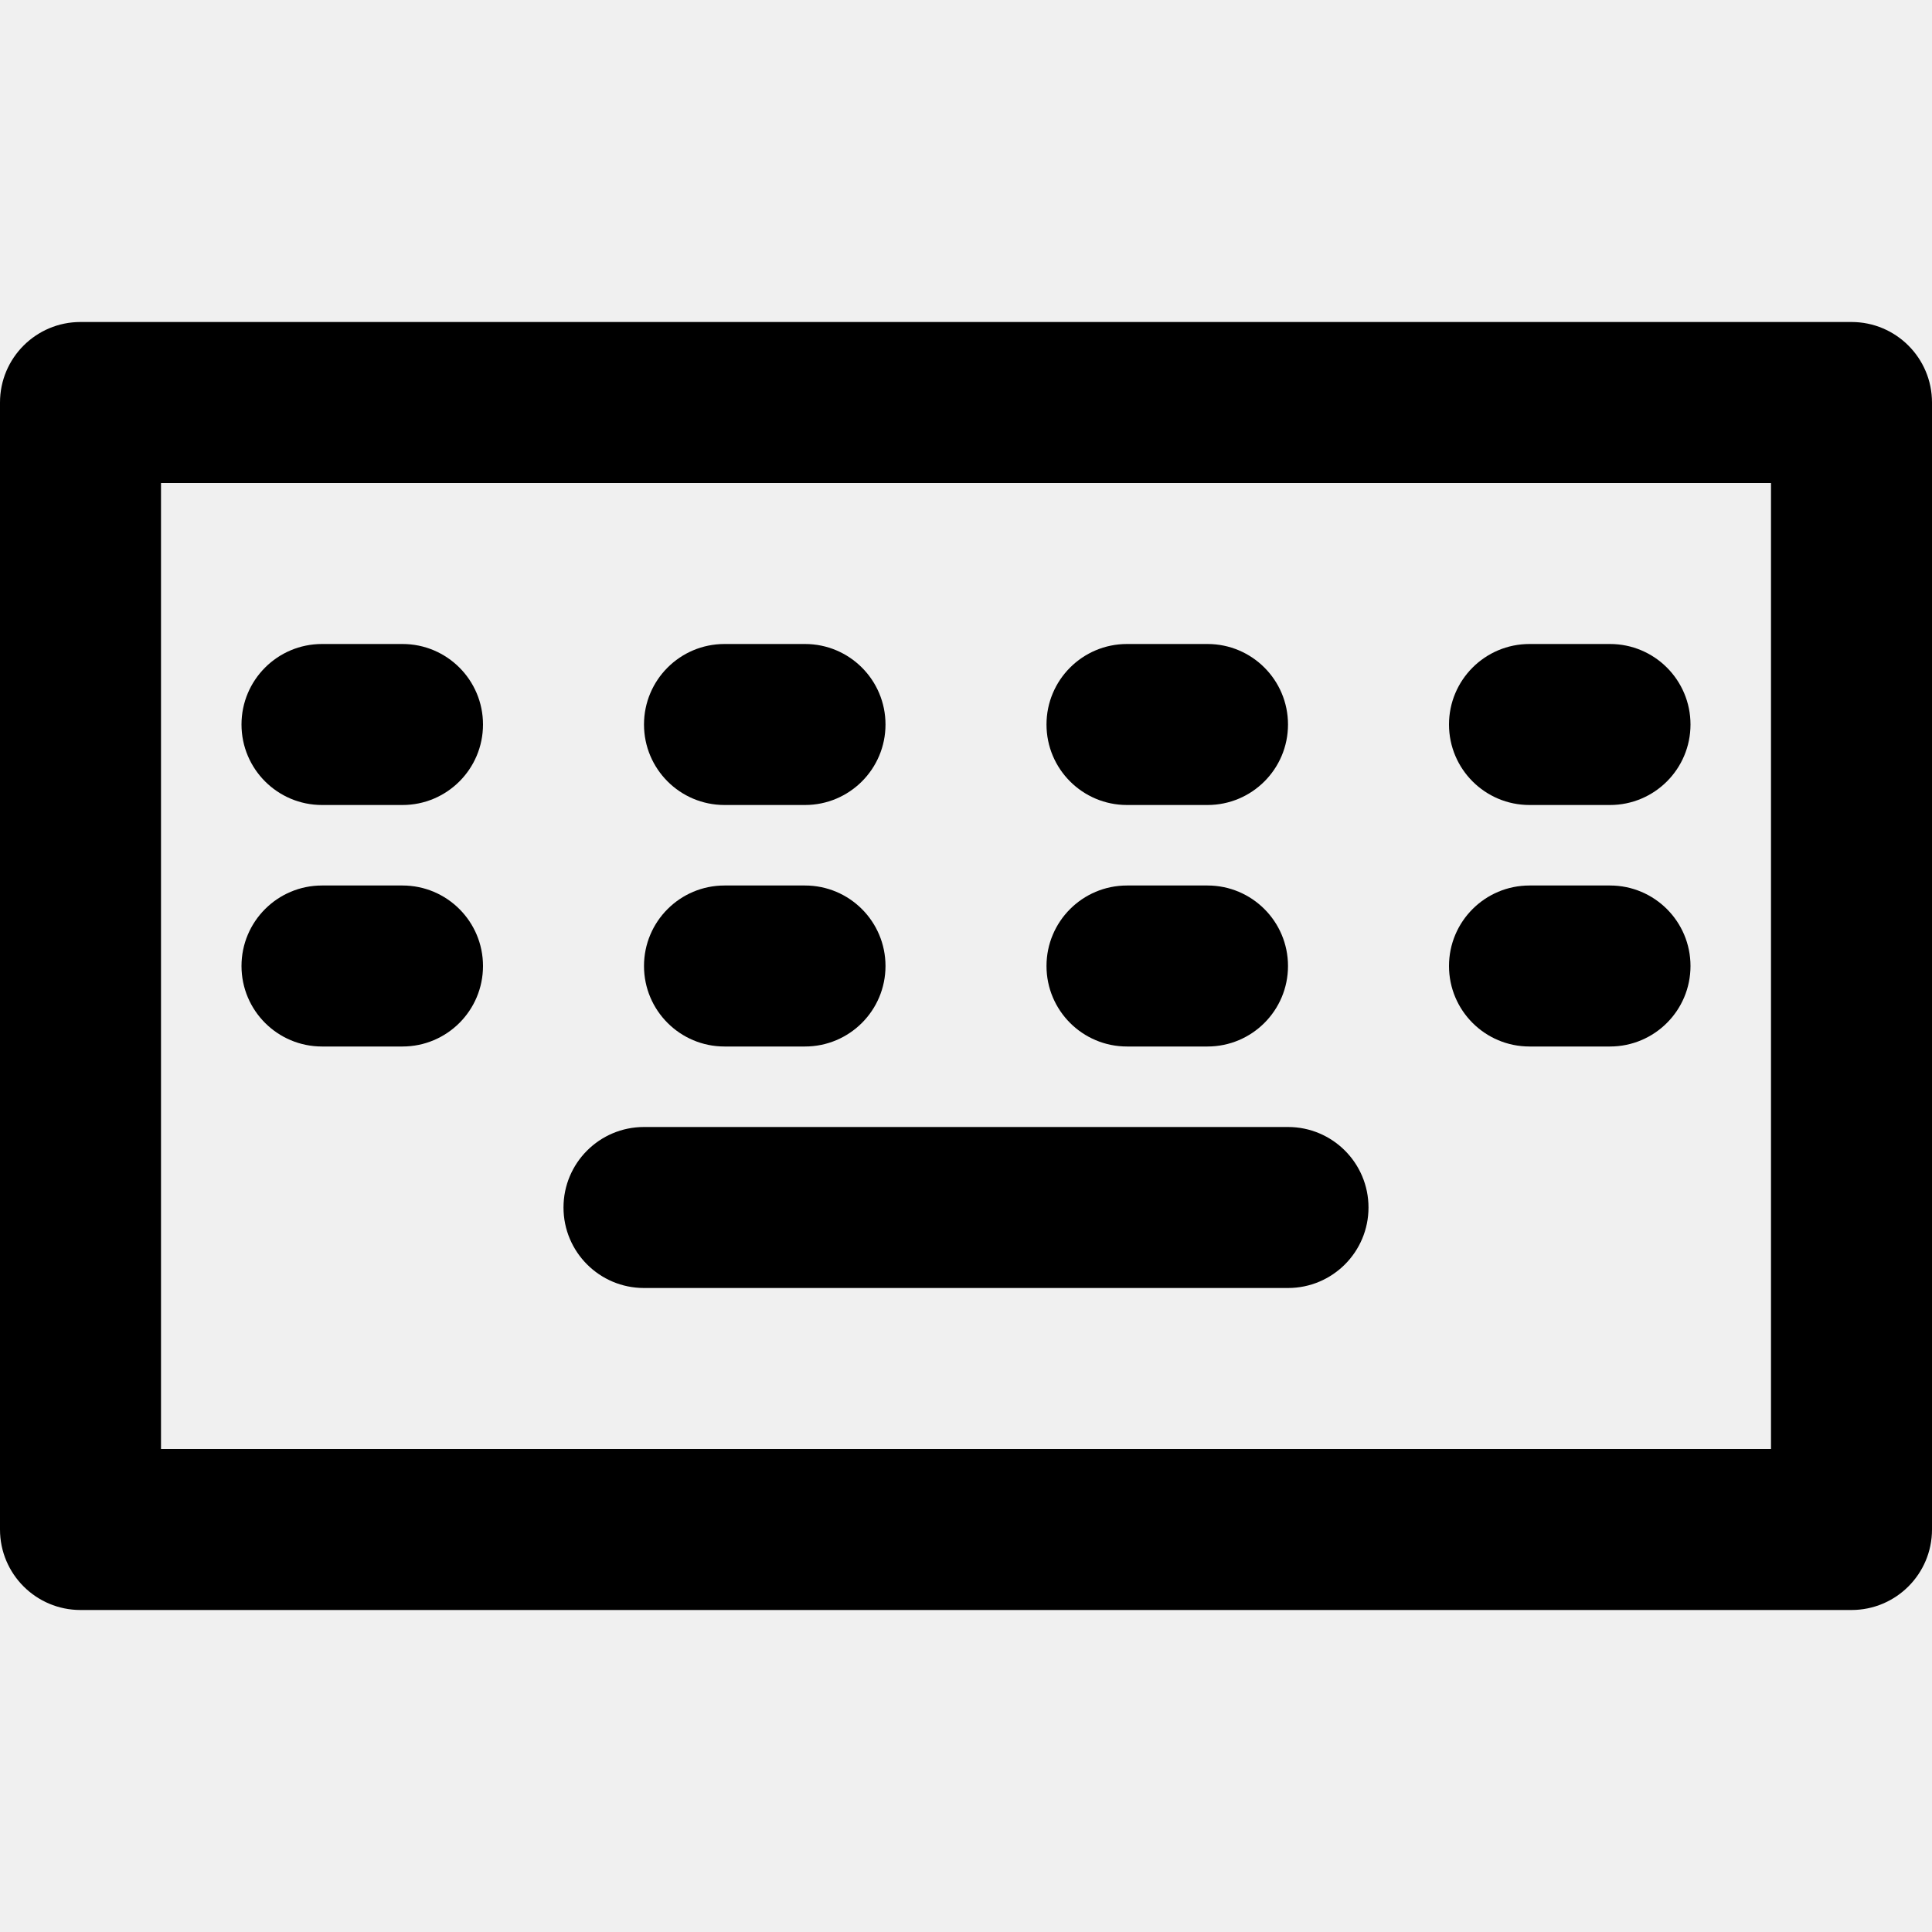
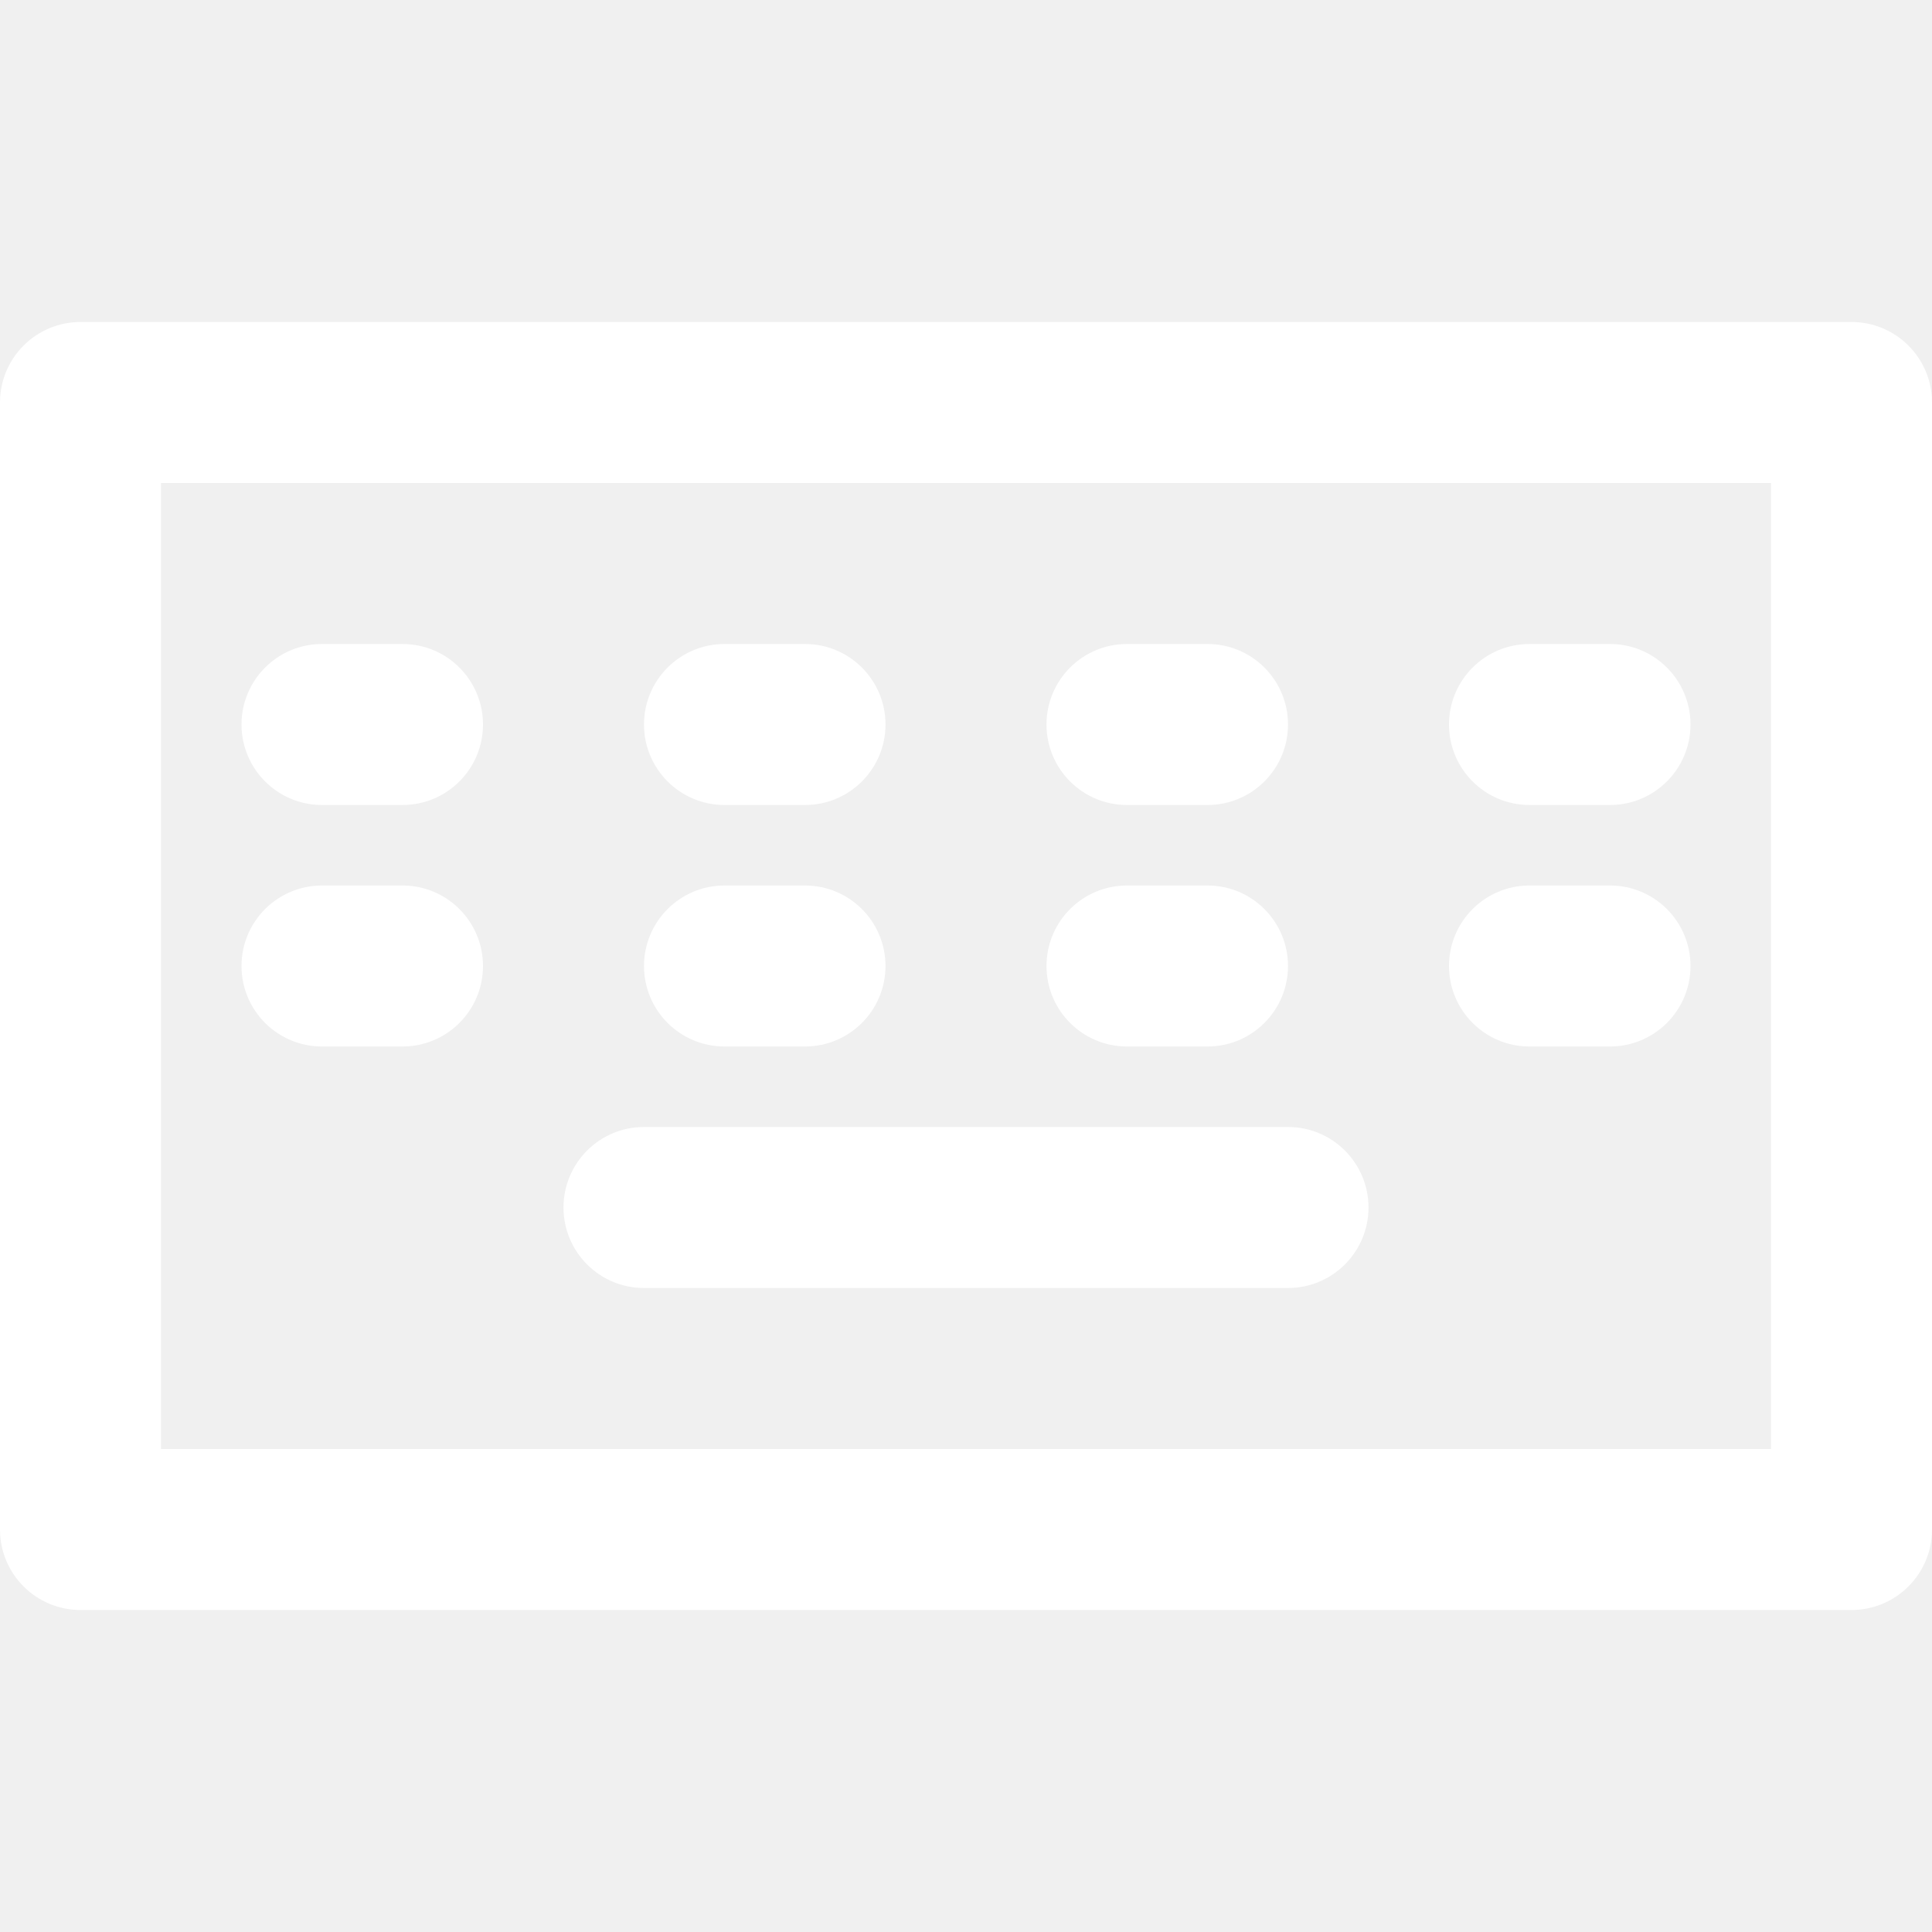
- <svg xmlns="http://www.w3.org/2000/svg" viewBox="0 0 24 24">
-   <g id="keyboard">
-     <path d="M23,4H1A1,1,0,0,0,0,5V19a1,1,0,0,0,1,1H23a1,1,0,0,0,1-1V5A1,1,0,0,0,23,4ZM22,18H2V6H22Z" />
+ <svg xmlns="http://www.w3.org/2000/svg" fill="#FFFFFF" viewBox="0 0 24 24">
+   <g fill="#FFFFFF" id="keyboard">
+     <path fill="#FFFFFF" d="M23,4H1A1,1,0,0,0,0,5V19a1,1,0,0,0,1,1H23a1,1,0,0,0,1-1V5A1,1,0,0,0,23,4ZM22,18H2V6H22Z" />
    <path d="M8,16h8a1,1,0,0,0,0-2H8A1,1,0,0,0,8,16Z" />
    <path d="M4,13H5a1,1,0,0,0,0-2H4A1,1,0,0,0,4,13Z" />
    <path d="M9,13h1a1,1,0,0,0,0-2H9A1,1,0,0,0,9,13Z" />
    <path d="M14,13h1a1,1,0,0,0,0-2H14A1,1,0,0,0,14,13Z" />
    <path d="M19,13h1a1,1,0,0,0,0-2H19A1,1,0,0,0,19,13Z" />
    <path d="M4,10H5A1,1,0,0,0,5,8H4A1,1,0,0,0,4,10Z" />
    <path d="M9,10h1a1,1,0,0,0,0-2H9A1,1,0,0,0,9,10Z" />
    <path d="M14,10h1a1,1,0,0,0,0-2H14A1,1,0,0,0,14,10Z" />
    <path d="M19,10h1a1,1,0,0,0,0-2H19A1,1,0,0,0,19,10Z" />
  </g>
</svg>
